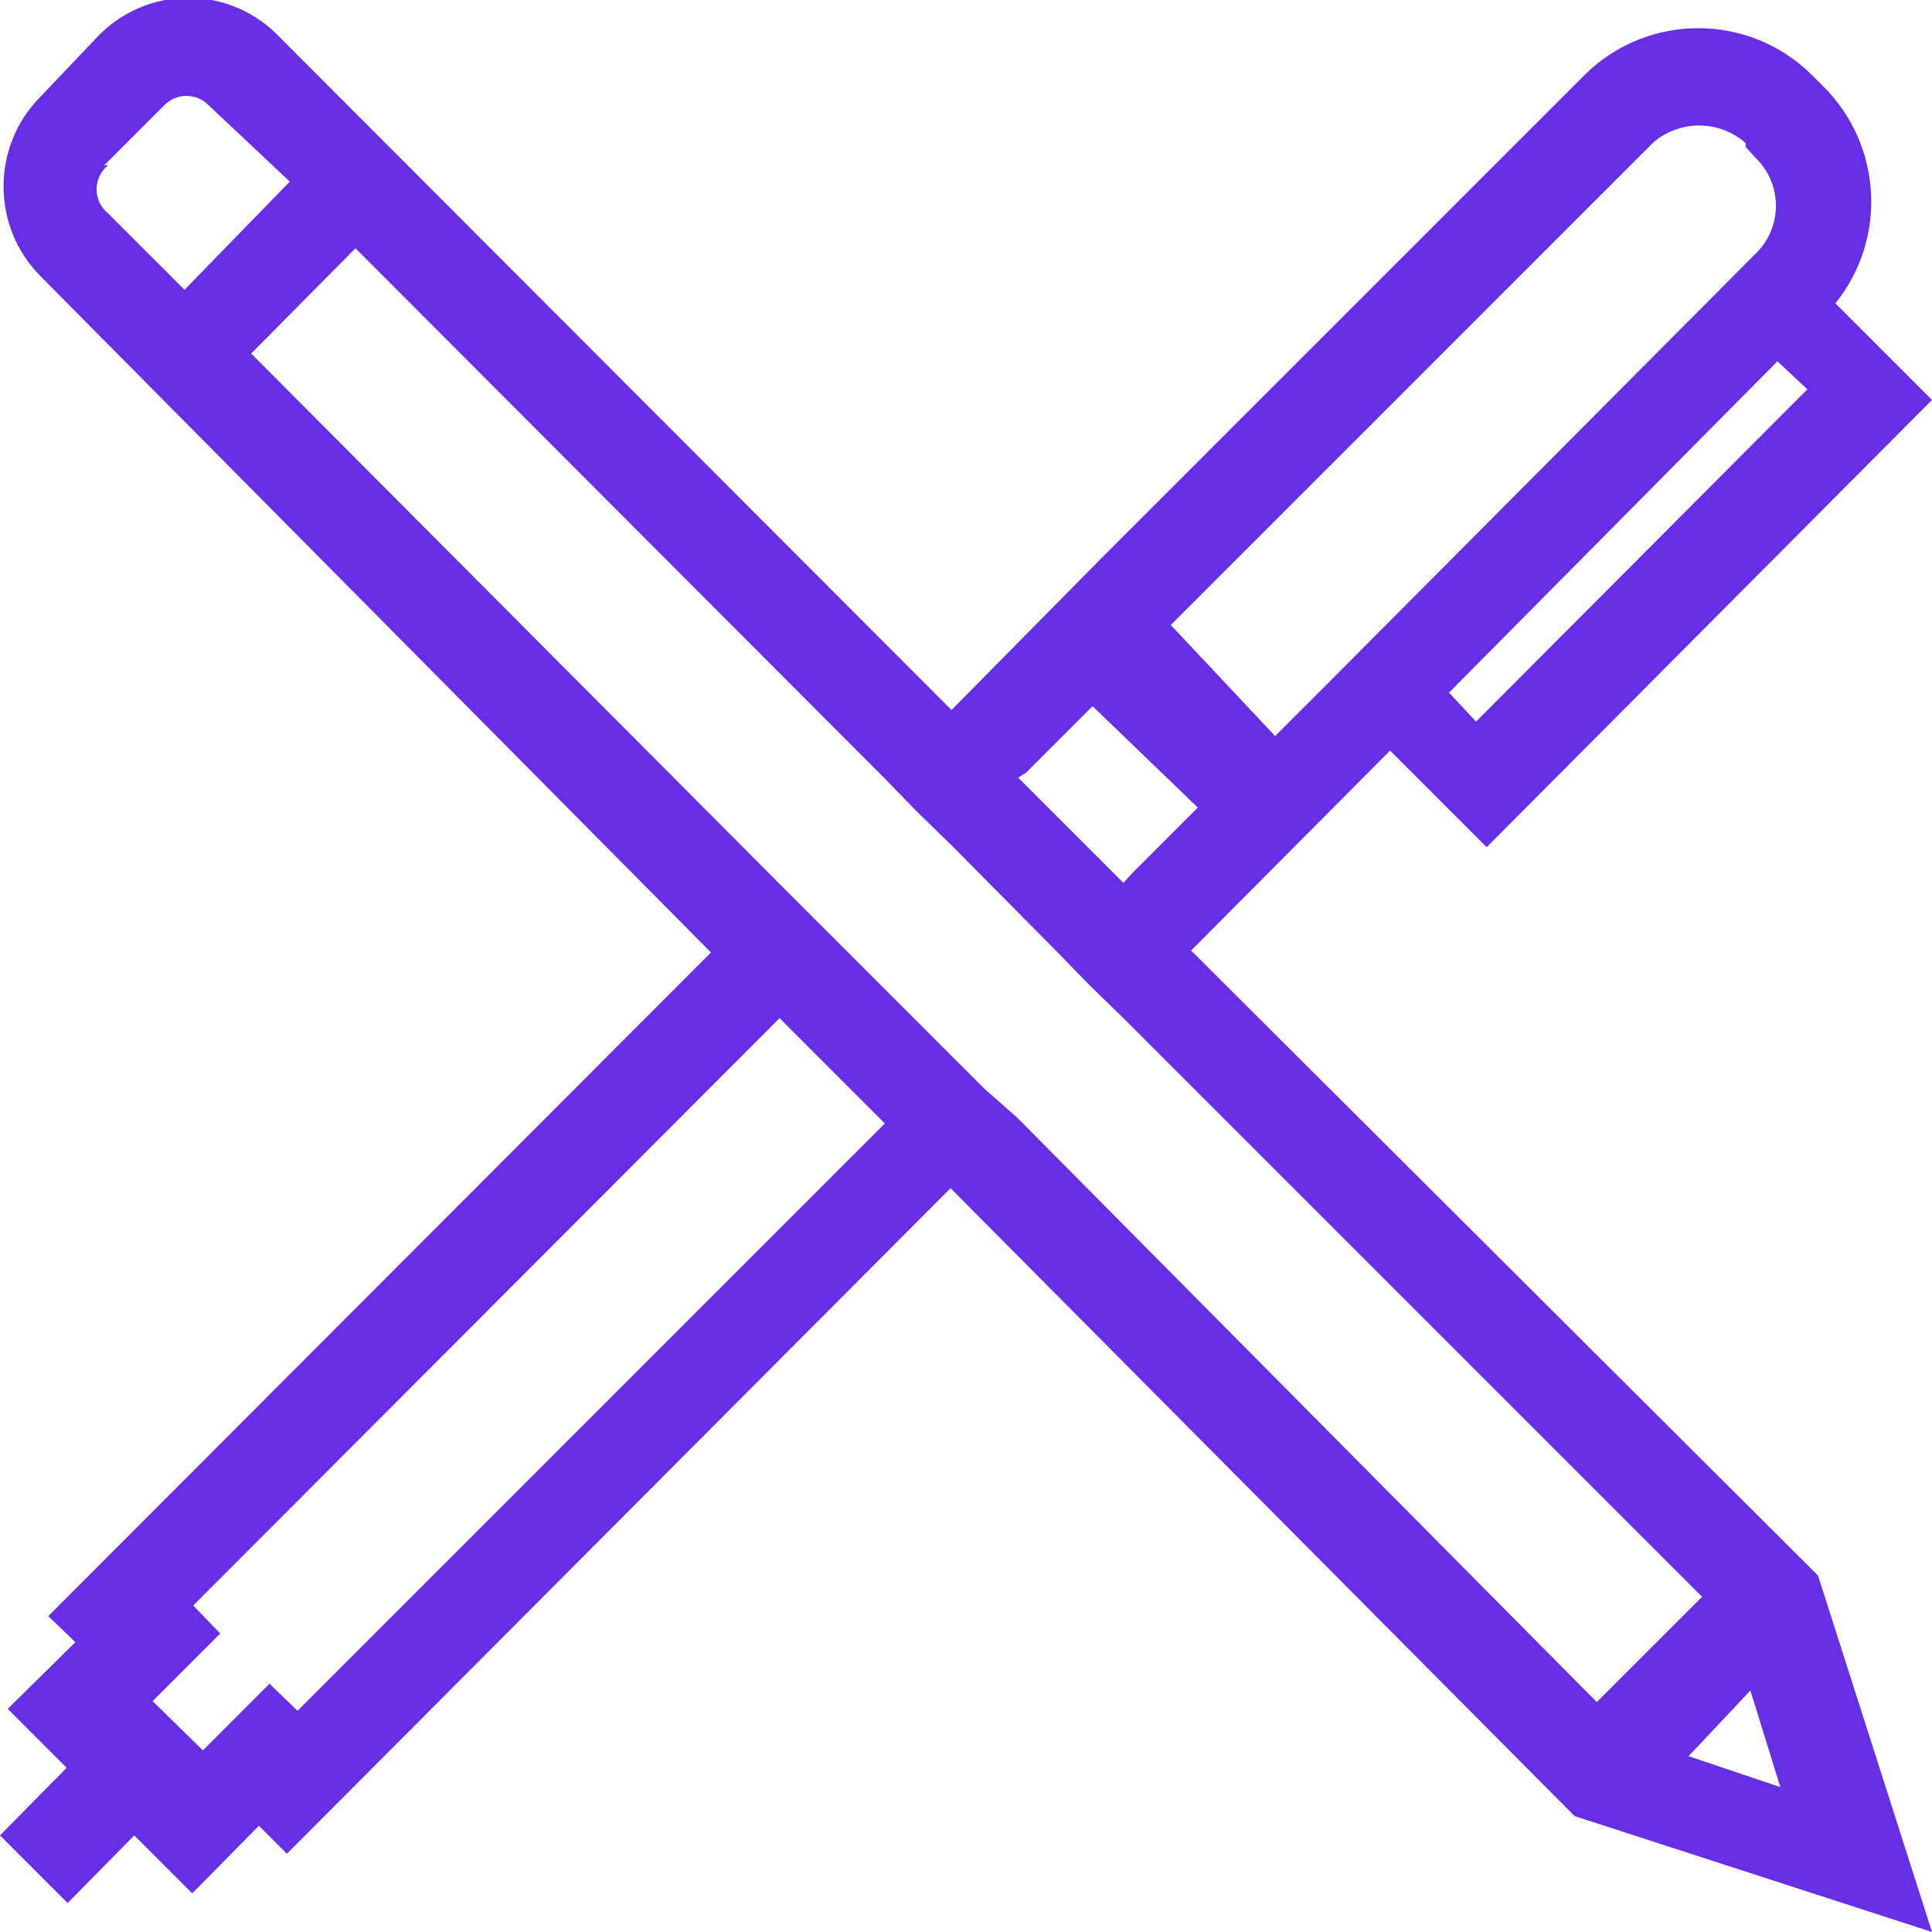
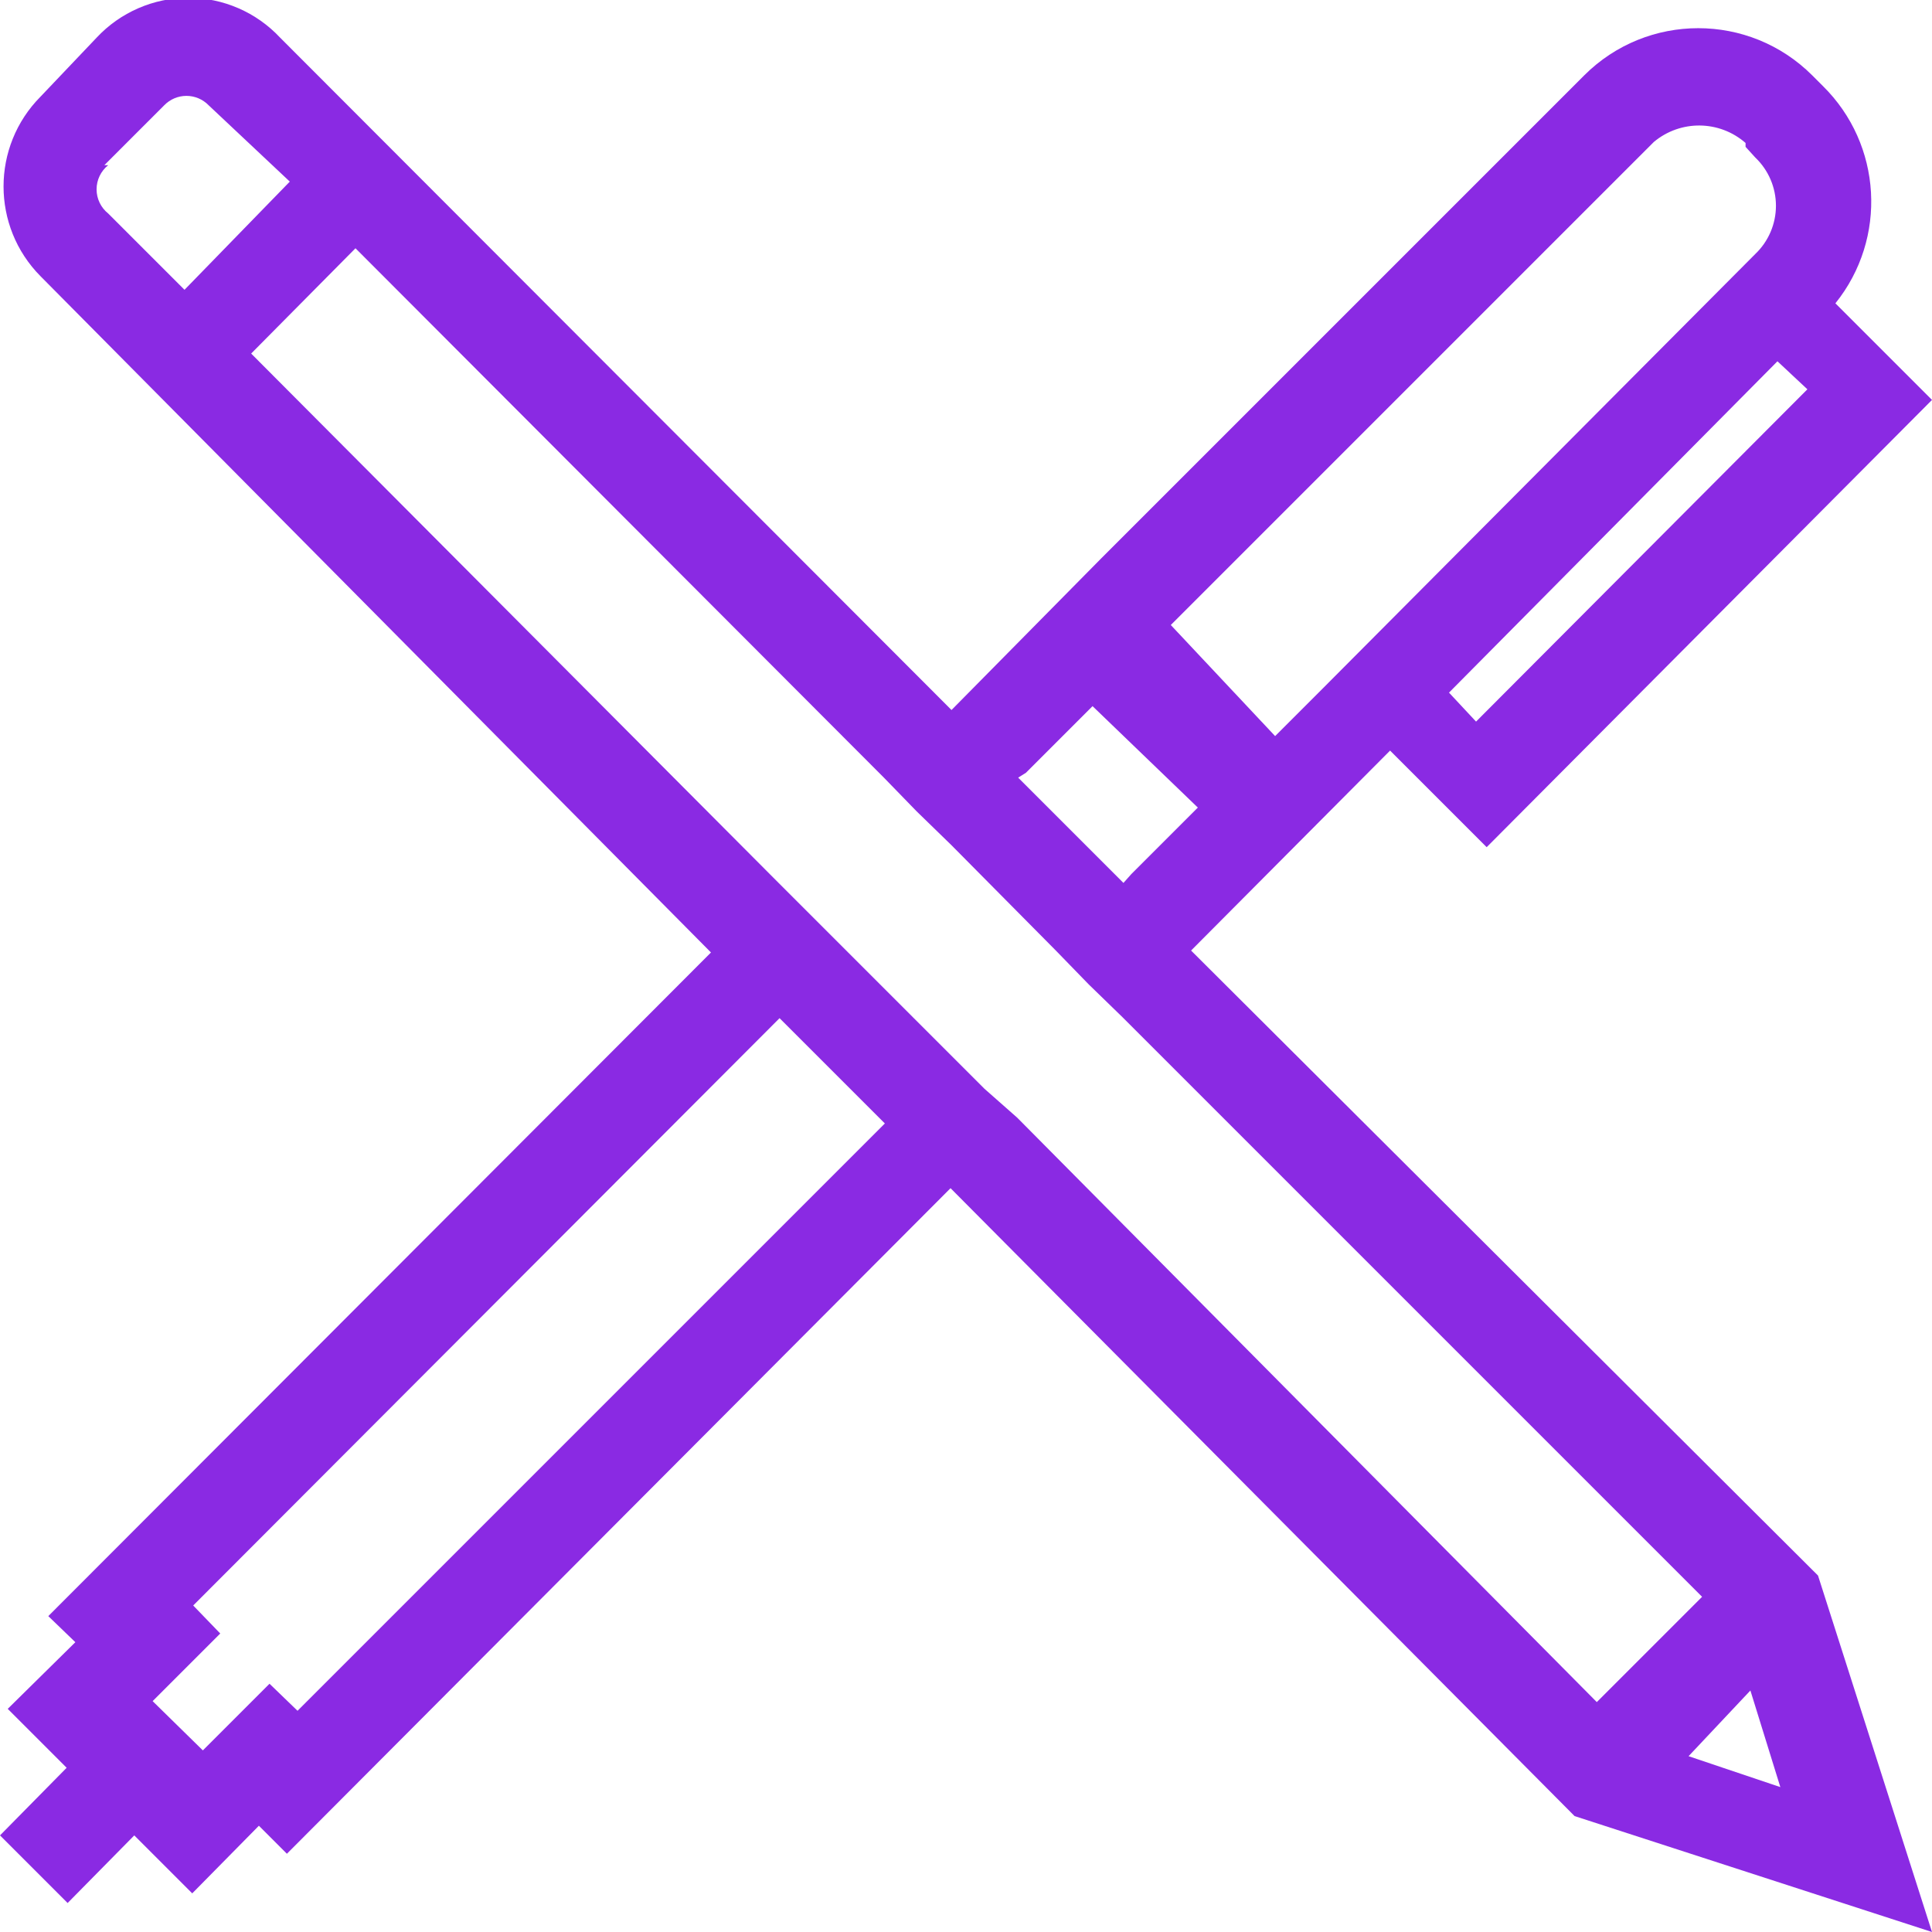
<svg xmlns="http://www.w3.org/2000/svg" viewBox="0 0 20 20">
  <defs>
-     <style>.cls-1{fill:#662fe5;}</style>
+     <style>.cls-1{fill:#8a2ae3;}</style>
  </defs>
  <g id="Layer_2" data-name="Layer 2">
    <g id="Layer_1-2" data-name="Layer 1">
      <path class="cls-1" d="M12.33,9.84l2.06-2.07,1,1L20,4.14l-1-1A1.68,1.68,0,0,0,18.87.89L18.76.78a1.67,1.67,0,0,0-2.36,0l-5,5L9.85,7.35,2.9.39A1.3,1.3,0,0,0,1,.39L.42,1a1.32,1.32,0,0,0,0,1.86l6.94,7L.5,16.73.78,17l-.7.69.61.61L0,19l.7.7L1.39,19l.6.6.69-.7.29.29,6.87-6.89L16.3,18.8,20,20l-1.18-3.69Zm-2.14,1.43-.34-.34L8.76,9.84l-.35-.35-.35-.35L2.6,3.66,3.68,2.57,9.15,8.05l.34.35.36.35,1.08,1.09.34.35.35.34,6,6-1.09,1.09-6-6.05ZM3.08,17.71l-.29-.28-.69.69-.52-.51.7-.7L2,16.62l6.07-6.08,1.09,1.09Zm-2-16,.62-.62a.32.32,0,0,1,.46,0L3,1.88,1.91,3l-.79-.79A.32.32,0,0,1,1.12,1.71ZM10.62,8l.69-.69L12.4,8.36l-.69.69-.08.09L10.54,8.05Zm7.45-6.48.1.11a.69.69,0,0,1,0,1l-4.48,4.5-.49.49L12.12,6.47l5-5A.73.73,0,0,1,18.07,1.48ZM15,7.17,18.4,3.74l.31.29L15.28,7.47ZM18.12,17.5l.31,1-.95-.32Z" />
    </g>
  </g>
</svg>
